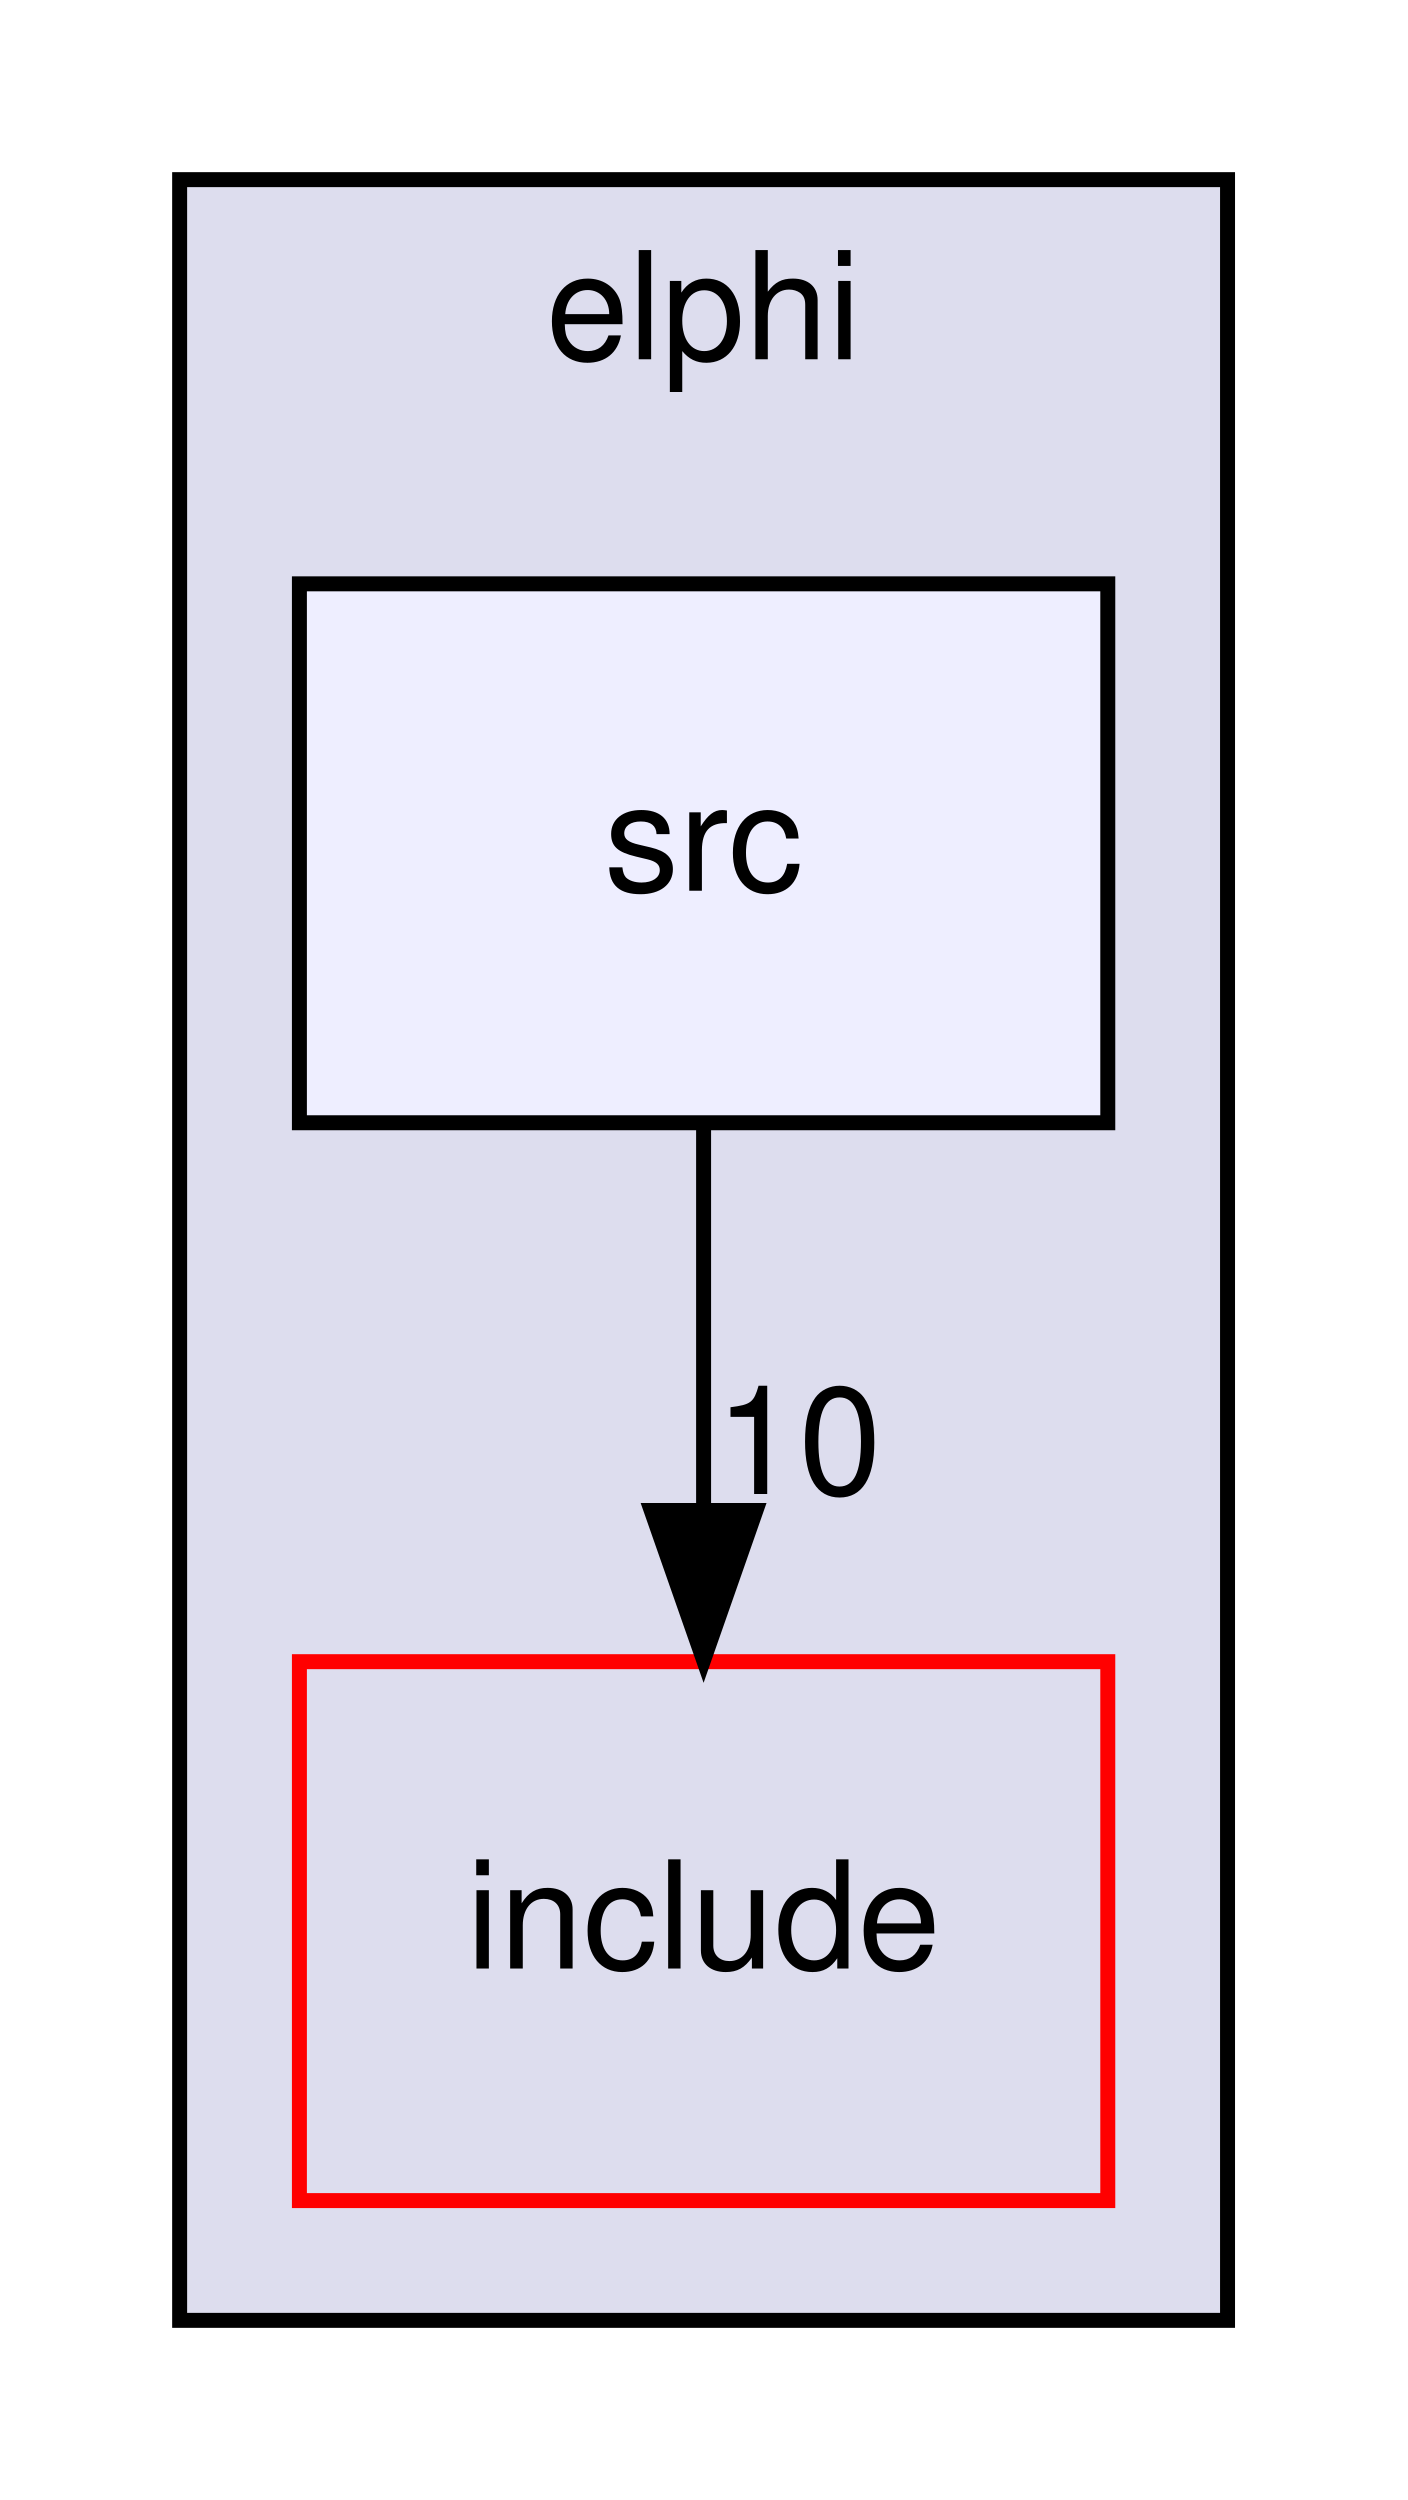
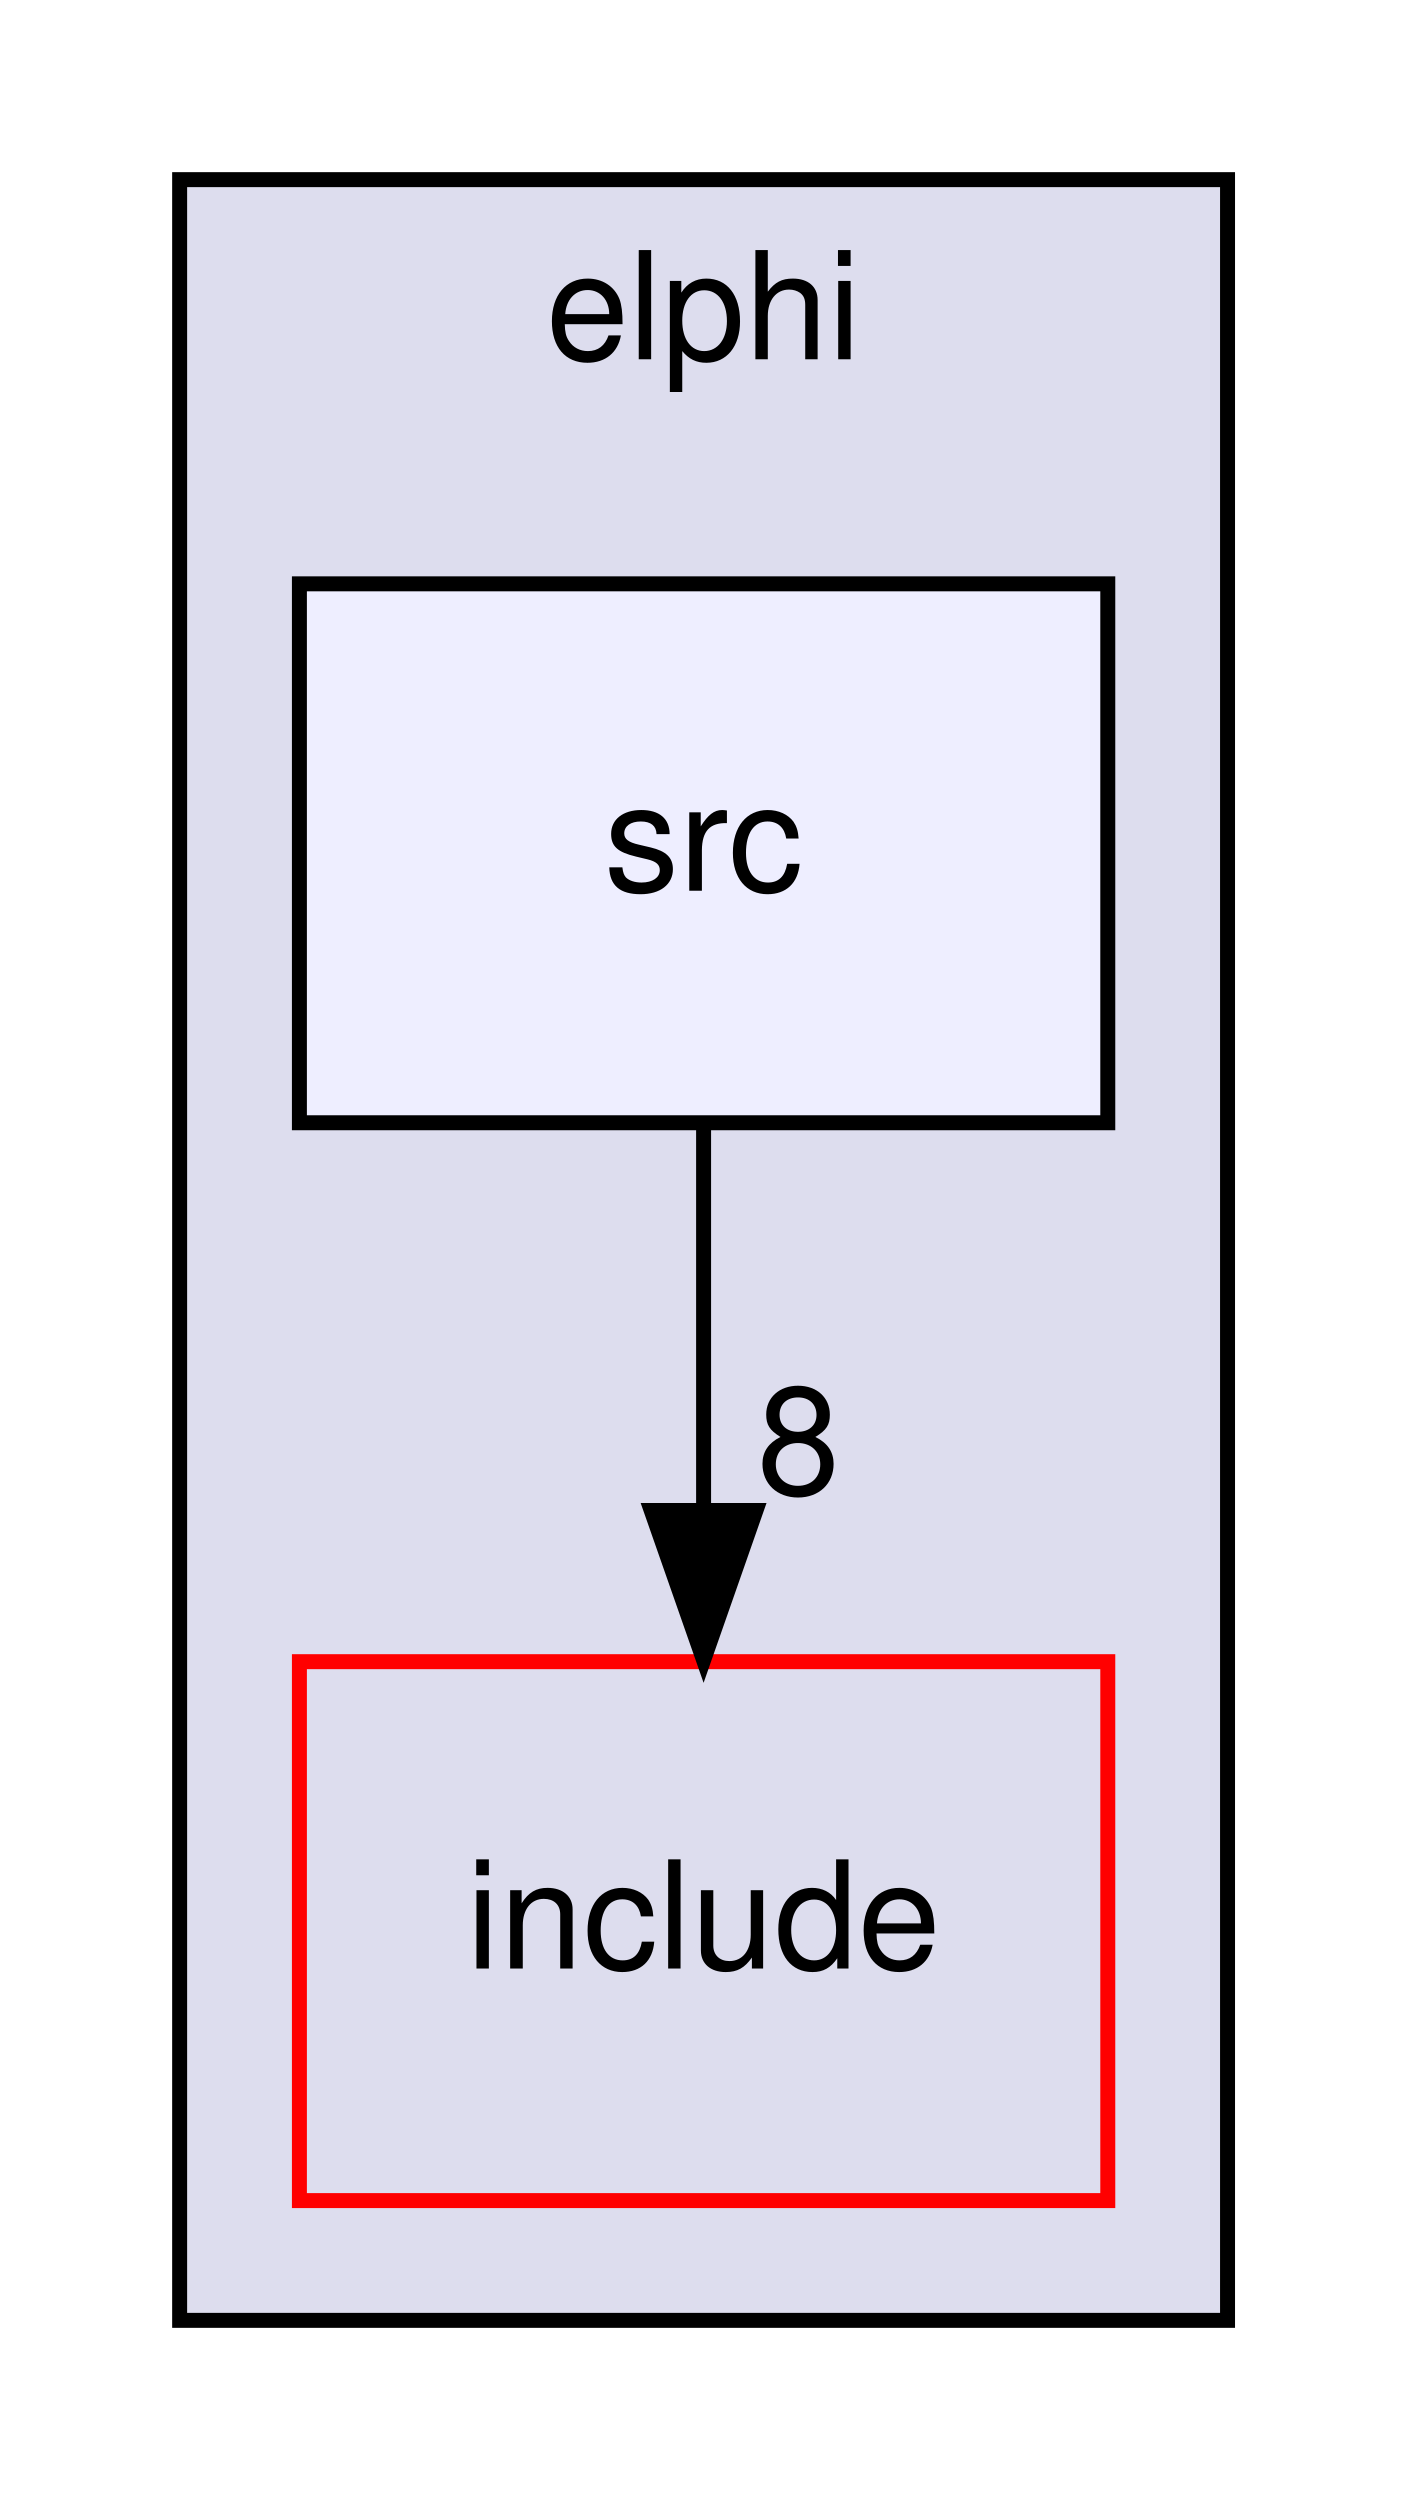
<svg xmlns="http://www.w3.org/2000/svg" xmlns:xlink="http://www.w3.org/1999/xlink" width="94pt" height="167pt" viewBox="0.00 0.00 94.00 167.00">
  <g id="graph0" class="graph" transform="scale(1 1) rotate(0) translate(4 163)">
    <g id="clust1" class="cluster">
      <g id="a_clust1">
        <a xlink:href="dir_812392a79f9697c1c93a2c8857dce35c.html" target="_top" xlink:title="elphi">
          <polygon fill="#ddddee" stroke="black" points="8,-8 8,-151 78,-151 78,-8 8,-8" />
          <text text-anchor="middle" x="43" y="-139" font-family="Helvetica,sans-Serif" font-size="10.00">elphi</text>
        </a>
      </g>
    </g>
    <g id="node1" class="node">
      <g id="a_node1">
        <a xlink:href="dir_0a99ce727943174e194d92de1d94584c.html" target="_top" xlink:title="include">
          <polygon fill="none" stroke="red" points="70,-52 16,-52 16,-16 70,-16 70,-52" />
          <text text-anchor="middle" x="43" y="-31.5" font-family="Helvetica,sans-Serif" font-size="10.00">include</text>
        </a>
      </g>
    </g>
    <g id="node2" class="node">
      <g id="a_node2">
        <a xlink:href="dir_0aebe75bc63edfbfc54835b492a46e31.html" target="_top" xlink:title="src">
          <polygon fill="#eeeeff" stroke="black" points="70,-124 16,-124 16,-88 70,-88 70,-124" />
          <text text-anchor="middle" x="43" y="-103.5" font-family="Helvetica,sans-Serif" font-size="10.00">src</text>
        </a>
      </g>
    </g>
    <g id="edge1" class="edge">
      <path fill="none" stroke="black" d="M43,-87.7C43,-79.98 43,-70.71 43,-62.11" />
      <polygon fill="black" stroke="black" points="46.5,-62.1 43,-52.1 39.5,-62.1 46.5,-62.1" />
      <g id="a_edge1-headlabel">
-         <a xlink:href="dir_000004_000002.html" target="_top" xlink:title="10">
-           <text text-anchor="middle" x="49.34" y="-63.2" font-family="Helvetica,sans-Serif" font-size="10.00">10</text>
+         <a xlink:href="dir_000004_000002.html" target="_top" xlink:title="8">
+           <text text-anchor="middle" x="49.34" y="-63.2" font-family="Helvetica,sans-Serif" font-size="10.00">8</text>
        </a>
      </g>
    </g>
  </g>
</svg>
